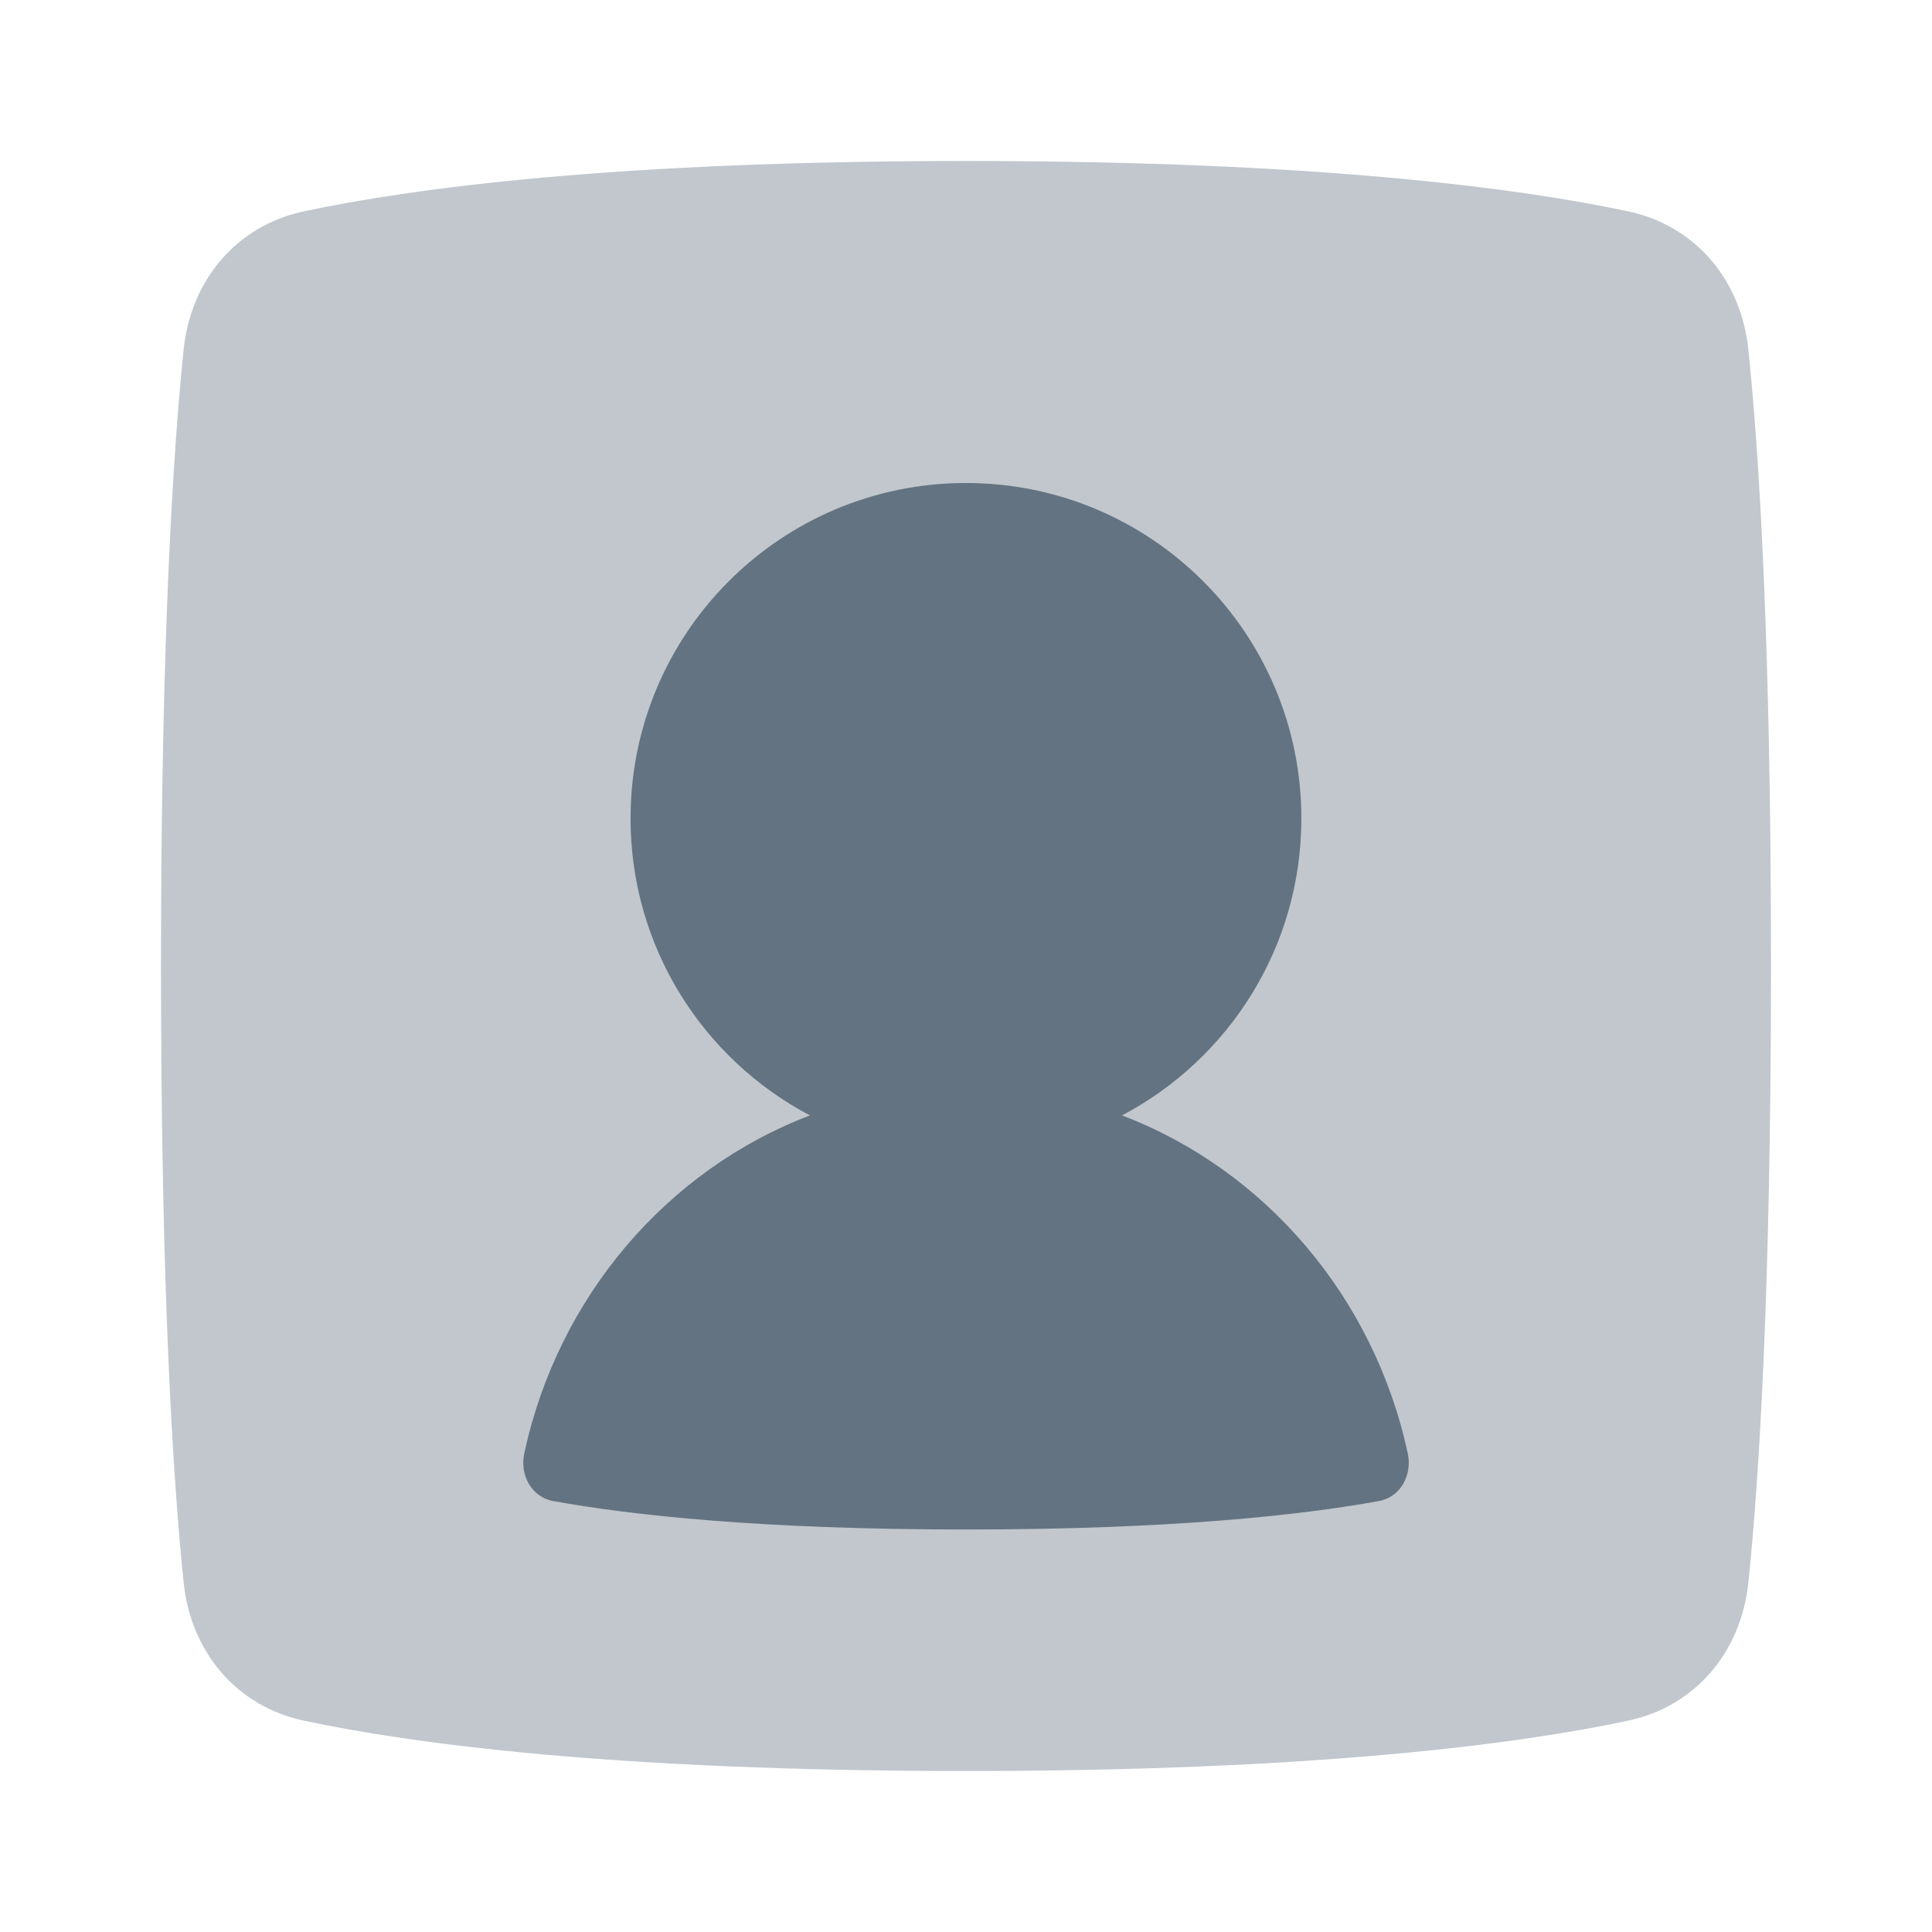
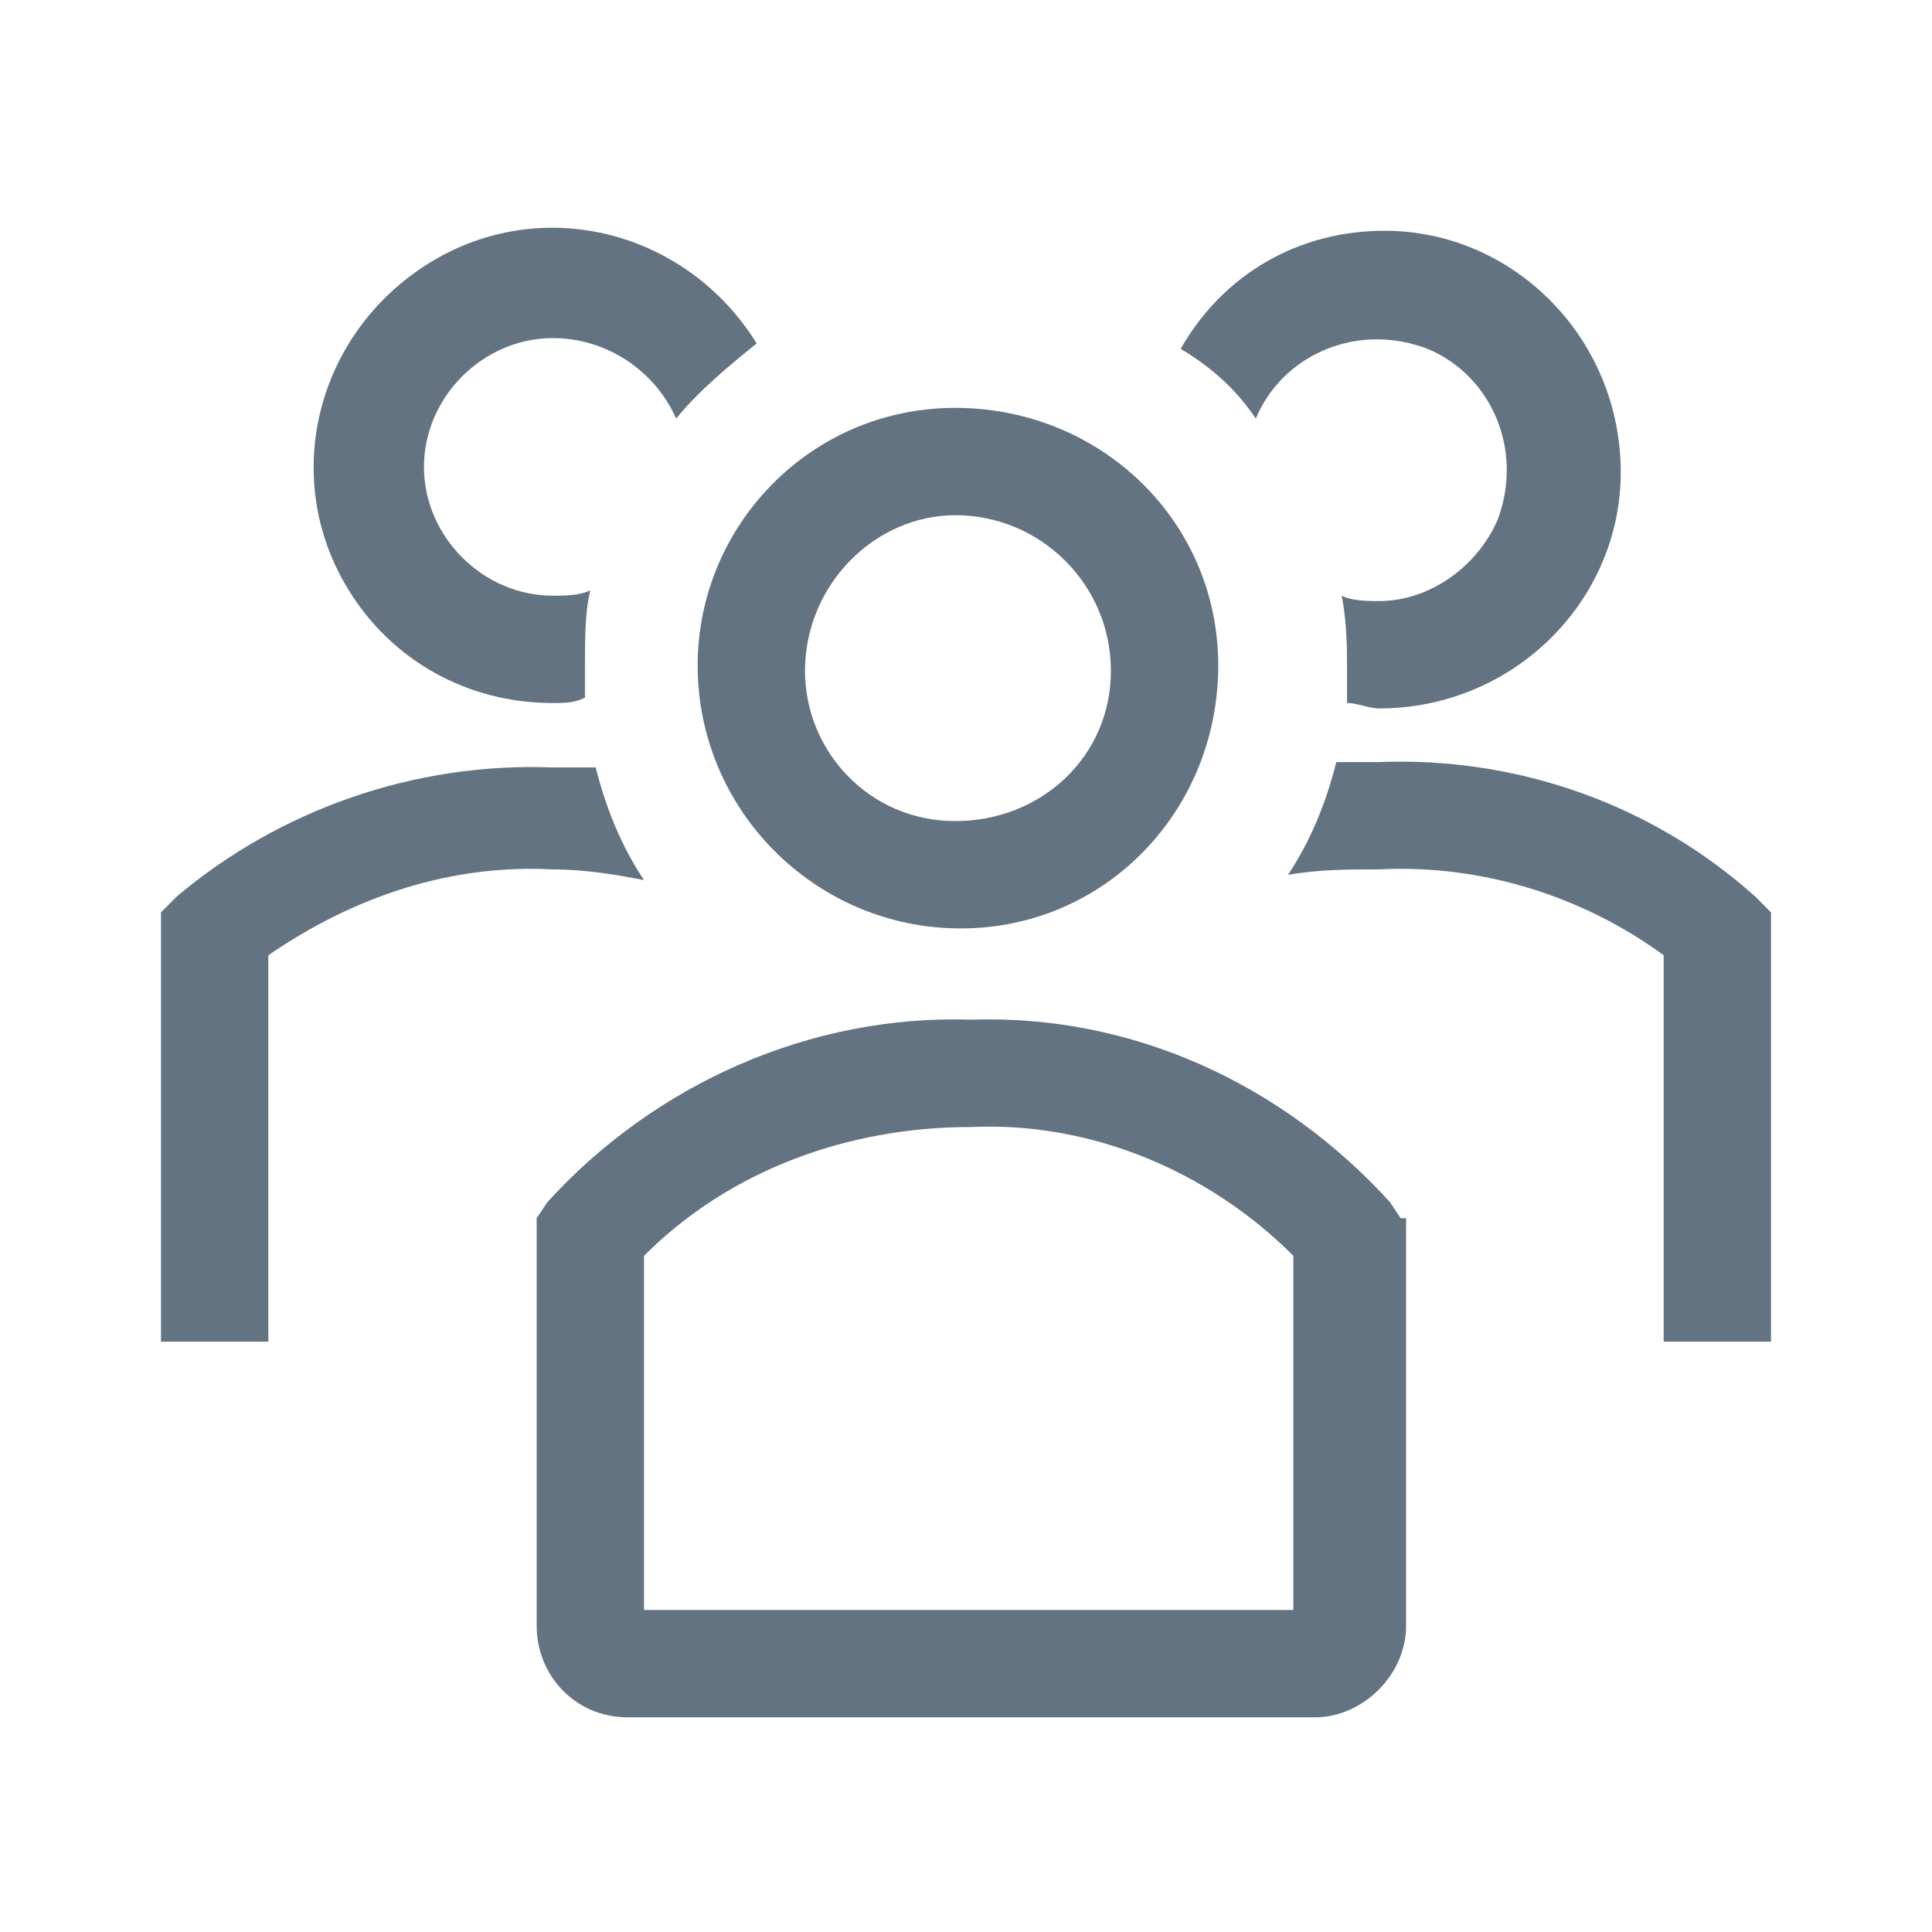
- <svg xmlns="http://www.w3.org/2000/svg" width="24" height="24" viewBox="0 0 24 24" fill="none">
-   <path opacity="0.4" d="M2.281 19.657C2.37 20.516 2.933 21.196 3.777 21.375C5.109 21.659 7.622 22 12 22C16.378 22 18.89 21.659 20.223 21.375C21.067 21.196 21.63 20.516 21.719 19.657C21.851 18.384 22 16.047 22 12C22 7.953 21.851 5.616 21.719 4.343C21.63 3.484 21.067 2.804 20.223 2.625C18.89 2.341 16.378 2 12 2C7.622 2 5.109 2.341 3.777 2.625C2.933 2.804 2.37 3.484 2.281 4.343C2.15 5.616 2 7.953 2 12C2 16.047 2.15 18.384 2.281 19.657Z" fill="#637381" />
-   <path d="M13.938 13.856C15.263 13.158 16.166 11.768 16.166 10.167C16.166 7.865 14.301 6 12 6C9.698 6 7.833 7.865 7.833 10.167C7.833 11.768 8.736 13.158 10.061 13.856C8.287 14.532 6.932 16.109 6.513 18.053C6.454 18.322 6.602 18.598 6.873 18.647C7.846 18.823 9.456 19 12.001 19C14.545 19 16.155 18.823 17.128 18.647C17.398 18.598 17.545 18.323 17.488 18.055C17.069 16.11 15.713 14.532 13.938 13.856Z" fill="#637381" />
+ <svg xmlns="http://www.w3.org/2000/svg" width="1em" height="1em" viewBox="0 0 36 36">
+   <path fill="#637381" d="M17.9 17.3c2.7 0 4.8-2.2 4.8-4.9s-2.2-4.8-4.9-4.8S13 9.8 13 12.4c0 2.7 2.2 4.9 4.9 4.9m-.1-7.7c.1 0 .1 0 0 0c1.6 0 2.9 1.3 2.9 2.9s-1.3 2.8-2.9 2.8c-1.6 0-2.8-1.3-2.8-2.8c0-1.6 1.3-2.9 2.8-2.9" class="clr-i-outline clr-i-outline-path-1" />
+   <path fill="#637381" d="M32.7 16.7c-1.9-1.7-4.4-2.6-7-2.5h-.8c-.2.8-.5 1.5-.9 2.1c.6-.1 1.1-.1 1.7-.1c1.9-.1 3.8.5 5.3 1.6V25h2v-8z" class="clr-i-outline clr-i-outline-path-2" />
+   <path fill="#637381" d="M23.4 7.8c.5-1.2 1.9-1.8 3.2-1.3c1.2.5 1.8 1.9 1.3 3.2c-.4.9-1.3 1.5-2.2 1.5c-.2 0-.5 0-.7-.1c.1.5.1 1 .1 1.4v.6c.2 0 .4.1.6.1c2.5 0 4.5-2 4.5-4.4c0-2.5-2-4.5-4.4-4.5c-1.6 0-3 .8-3.8 2.2c.5.3 1 .7 1.4 1.3" class="clr-i-outline clr-i-outline-path-3" />
+   <path fill="#637381" d="M12 16.4c-.4-.6-.7-1.3-.9-2.1h-.8c-2.6-.1-5.1.8-7 2.4L3 17v8h2v-7.2c1.6-1.1 3.4-1.7 5.3-1.6c.6 0 1.2.1 1.7.2" class="clr-i-outline clr-i-outline-path-4" />
+   <path fill="#637381" d="M10.3 13.1c.2 0 .4 0 .6-.1v-.6c0-.5 0-1 .1-1.4c-.2.1-.5.1-.7.1c-1.3 0-2.4-1.1-2.4-2.4c0-1.3 1.1-2.4 2.4-2.4c1 0 1.9.6 2.3 1.5c.4-.5 1-1 1.5-1.4c-1.3-2.1-4-2.8-6.1-1.5c-2.1 1.3-2.8 4-1.5 6.1c.8 1.3 2.2 2.1 3.8 2.1" class="clr-i-outline clr-i-outline-path-5" />
+   <path fill="#637381" d="m26.1 22.7l-.2-.3c-2-2.2-4.8-3.5-7.8-3.4c-3-.1-5.9 1.2-7.9 3.4l-.2.3v7.6c0 .9.7 1.7 1.7 1.7h12.8c.9 0 1.7-.8 1.7-1.7v-7.6zm-2 7.3H12v-6.6c1.6-1.6 3.8-2.4 6.1-2.4c2.2-.1 4.4.8 6 2.4z" class="clr-i-outline clr-i-outline-path-6" />
+   <path fill="none" d="M0 0h36v36H0z" />
</svg>
